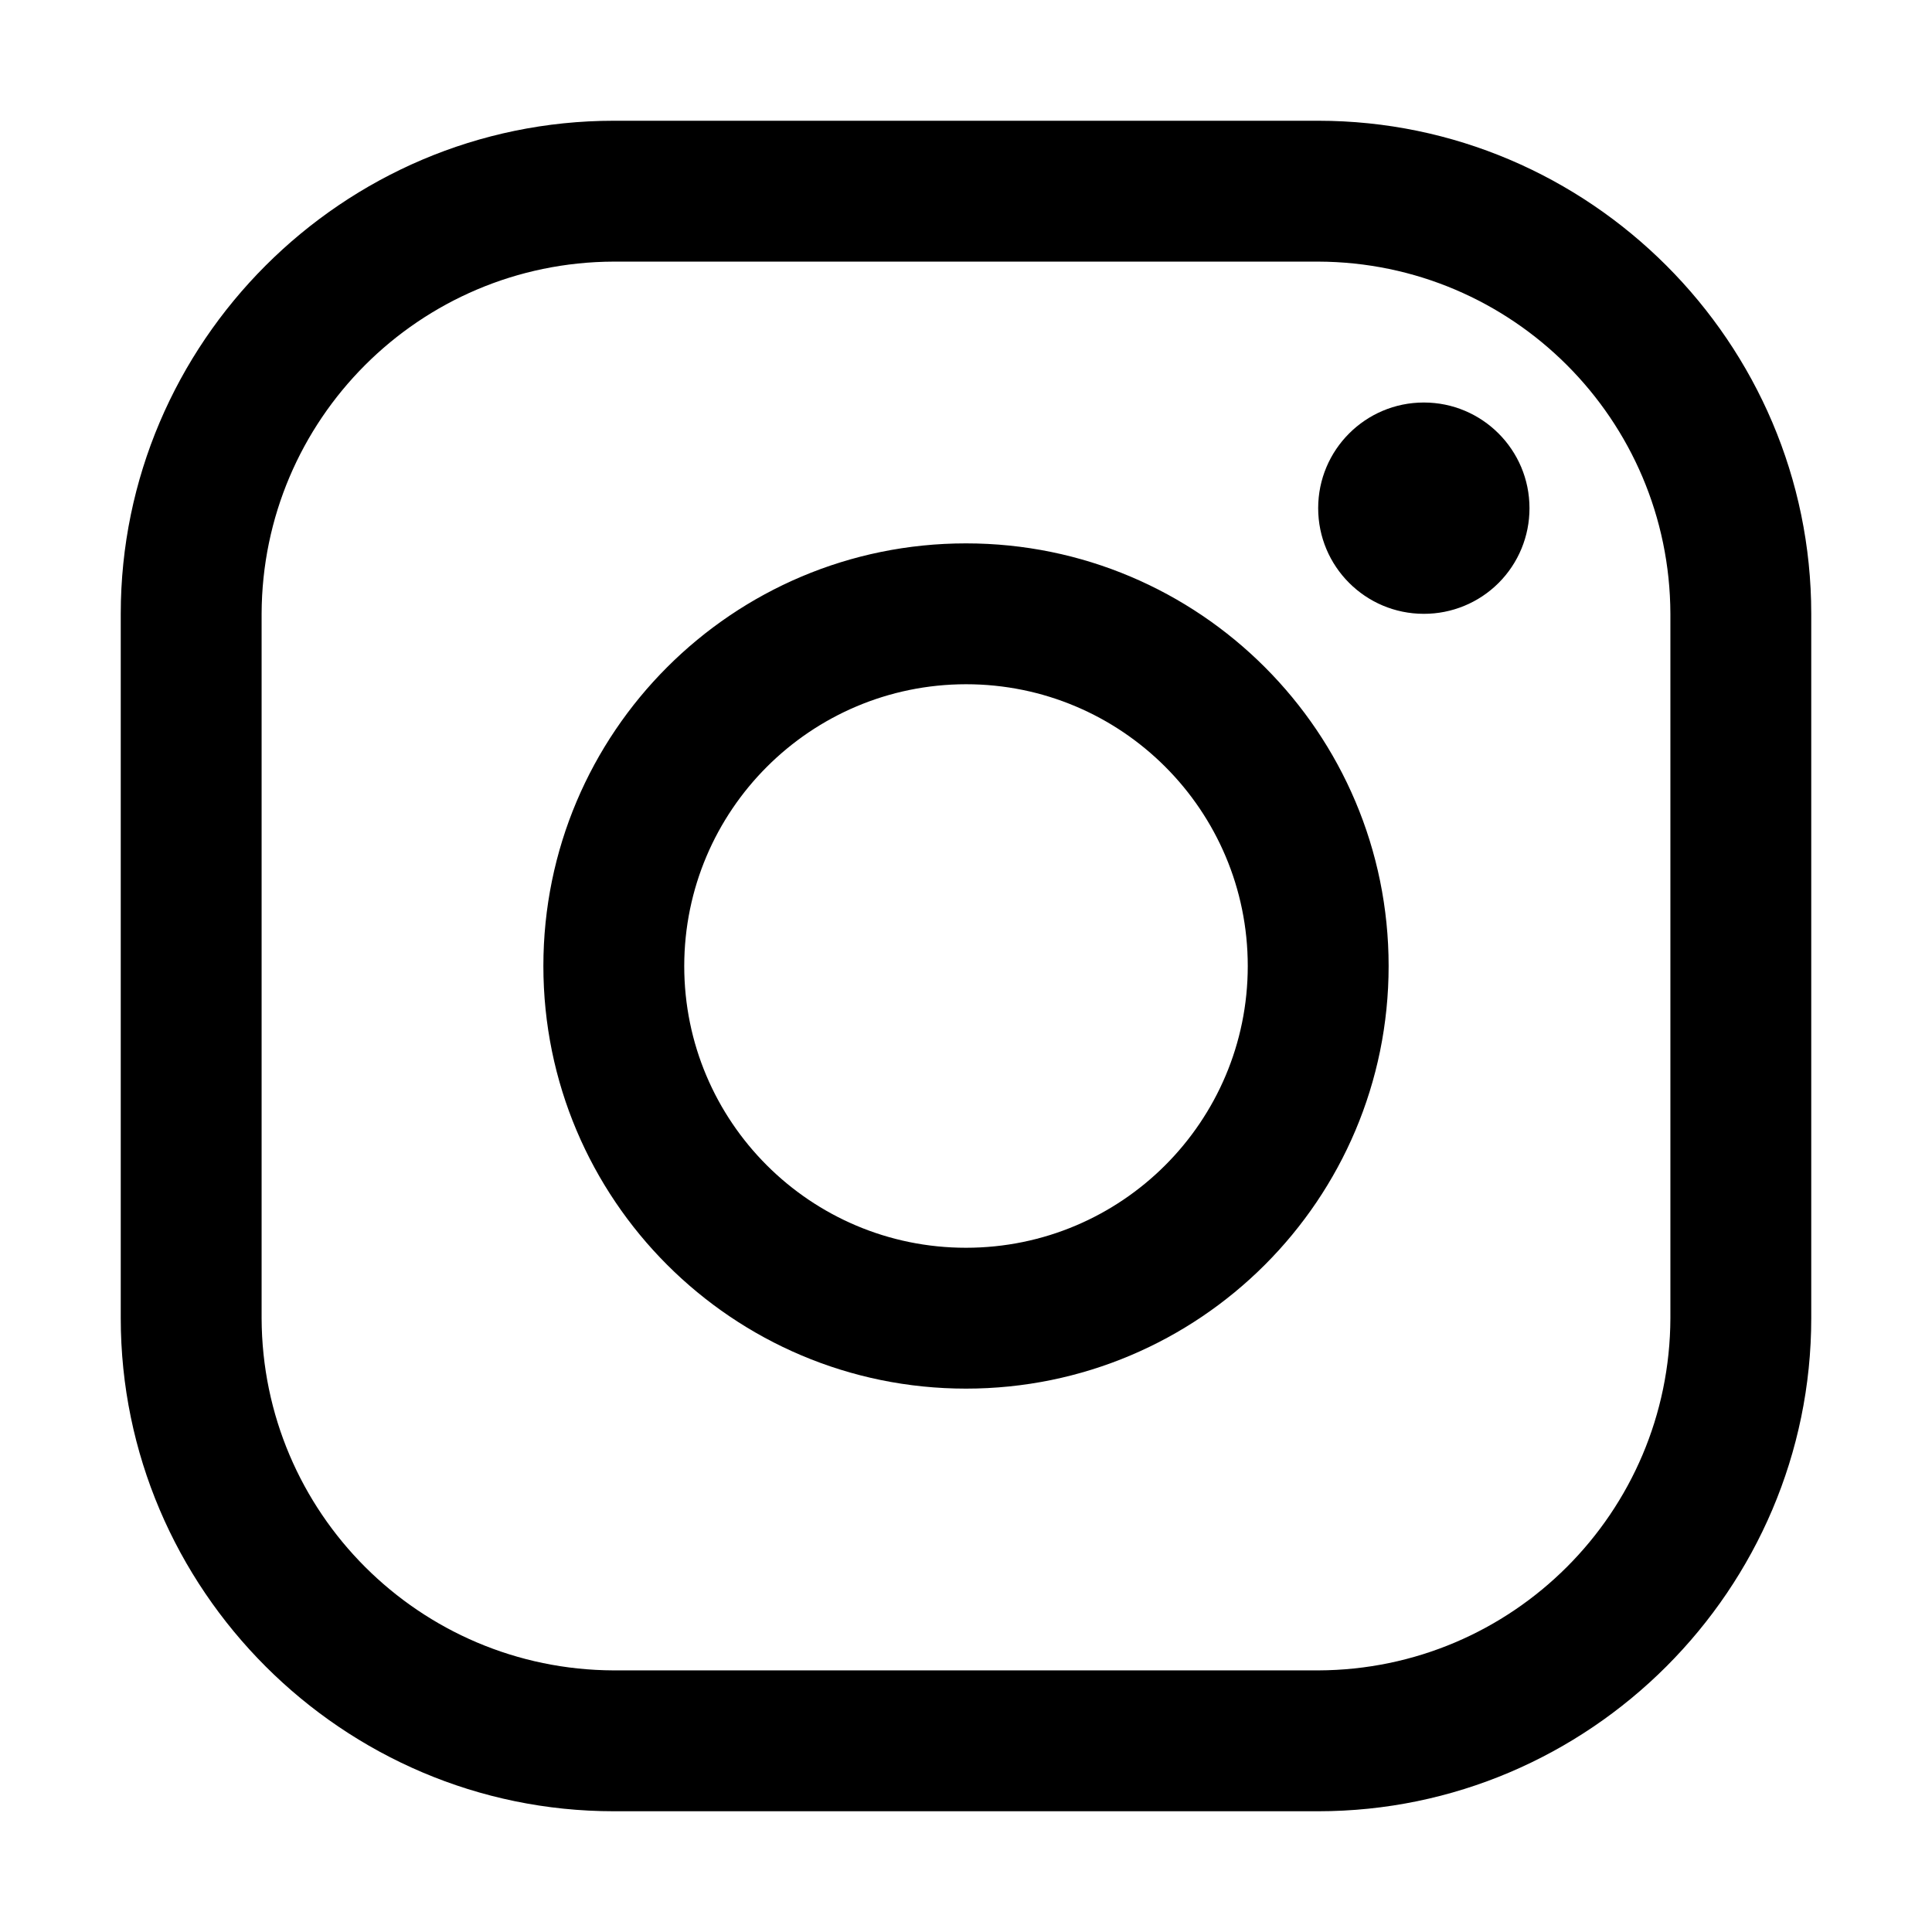
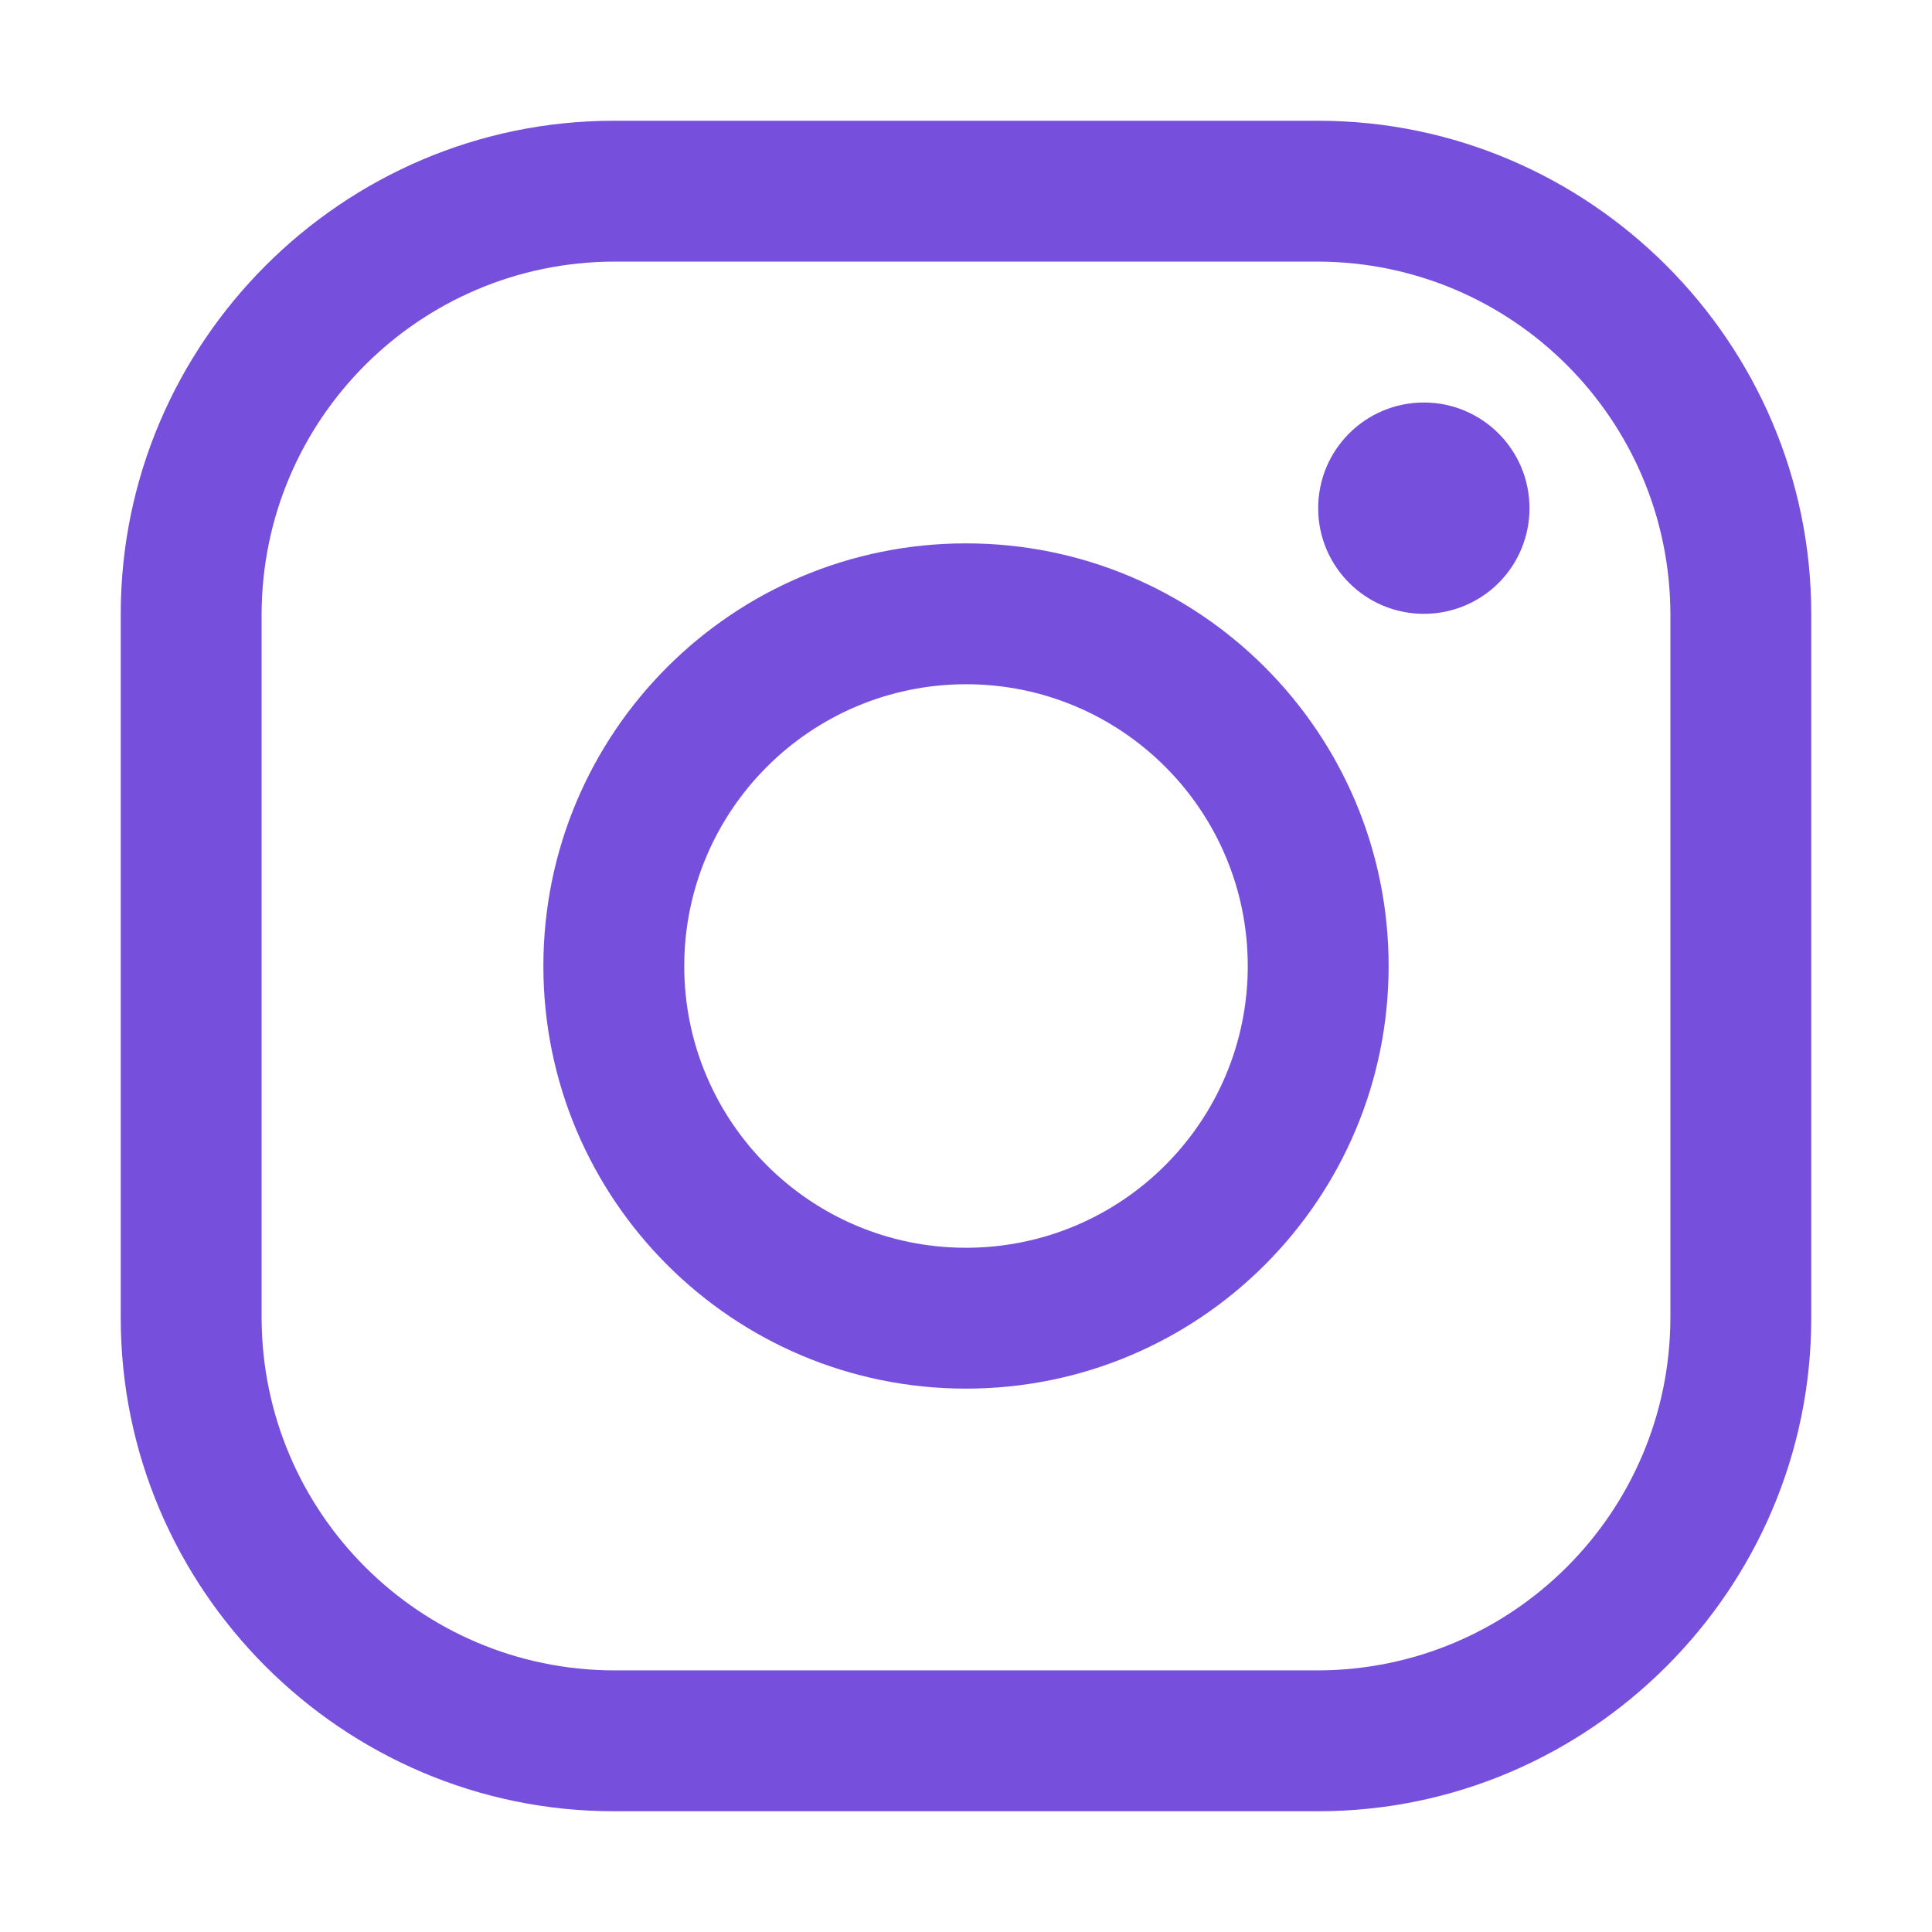
- <svg xmlns="http://www.w3.org/2000/svg" class="ionicon" viewBox="0 0 512 512">
+ <svg xmlns="http://www.w3.org/2000/svg" class="ionicon" fill="#7650dc" viewBox="0 0 512 512">
  <path d="M349.33 69.33a93.62 93.62 0 0193.34 93.34v186.66a93.62 93.62 0 01-93.34 93.34H162.67a93.62 93.62 0 01-93.34-93.34V162.67a93.62 93.62 0 0193.34-93.34h186.66m0-37.33H162.67C90.8 32 32 90.8 32 162.67v186.66C32 421.2 90.8 480 162.67 480h186.66C421.2 480 480 421.2 480 349.33V162.67C480 90.8 421.2 32 349.33 32z" />
  <path d="M377.33 162.67a28 28 0 1128-28 27.94 27.94 0 01-28 28zM256 181.33A74.67 74.67 0 11181.33 256 74.75 74.75 0 01256 181.33m0-37.33a112 112 0 10112 112 112 112 0 00-112-112z" />
</svg>
